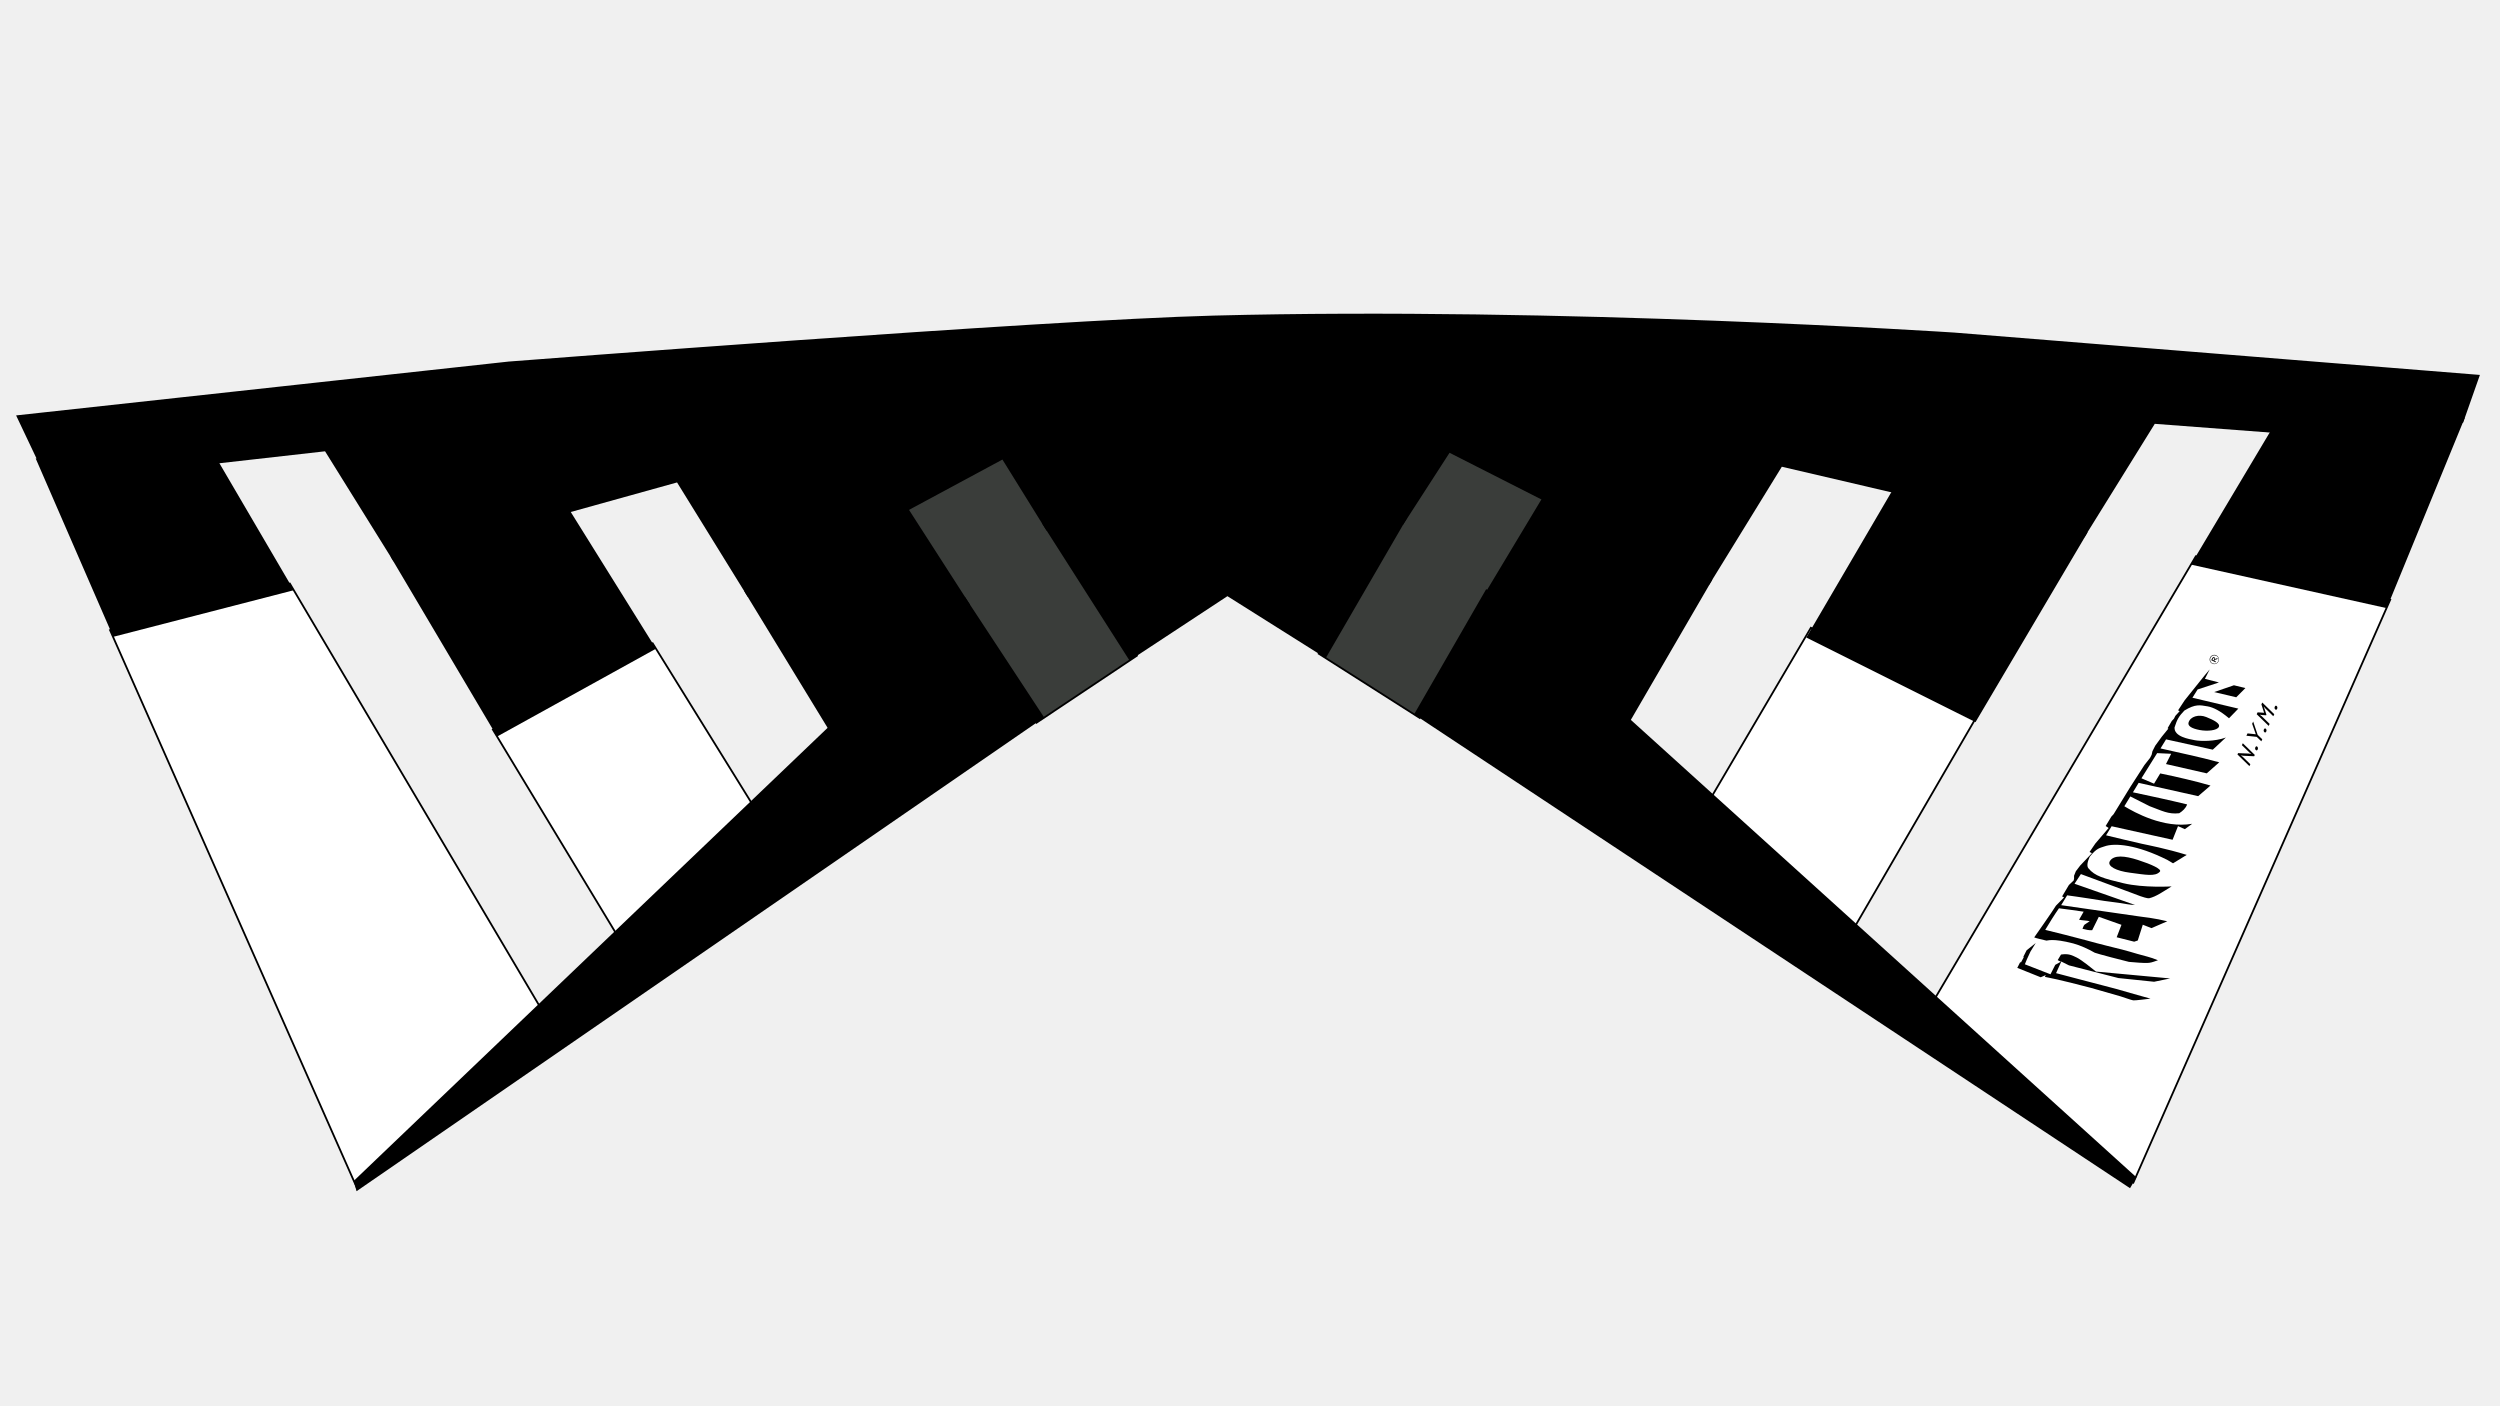
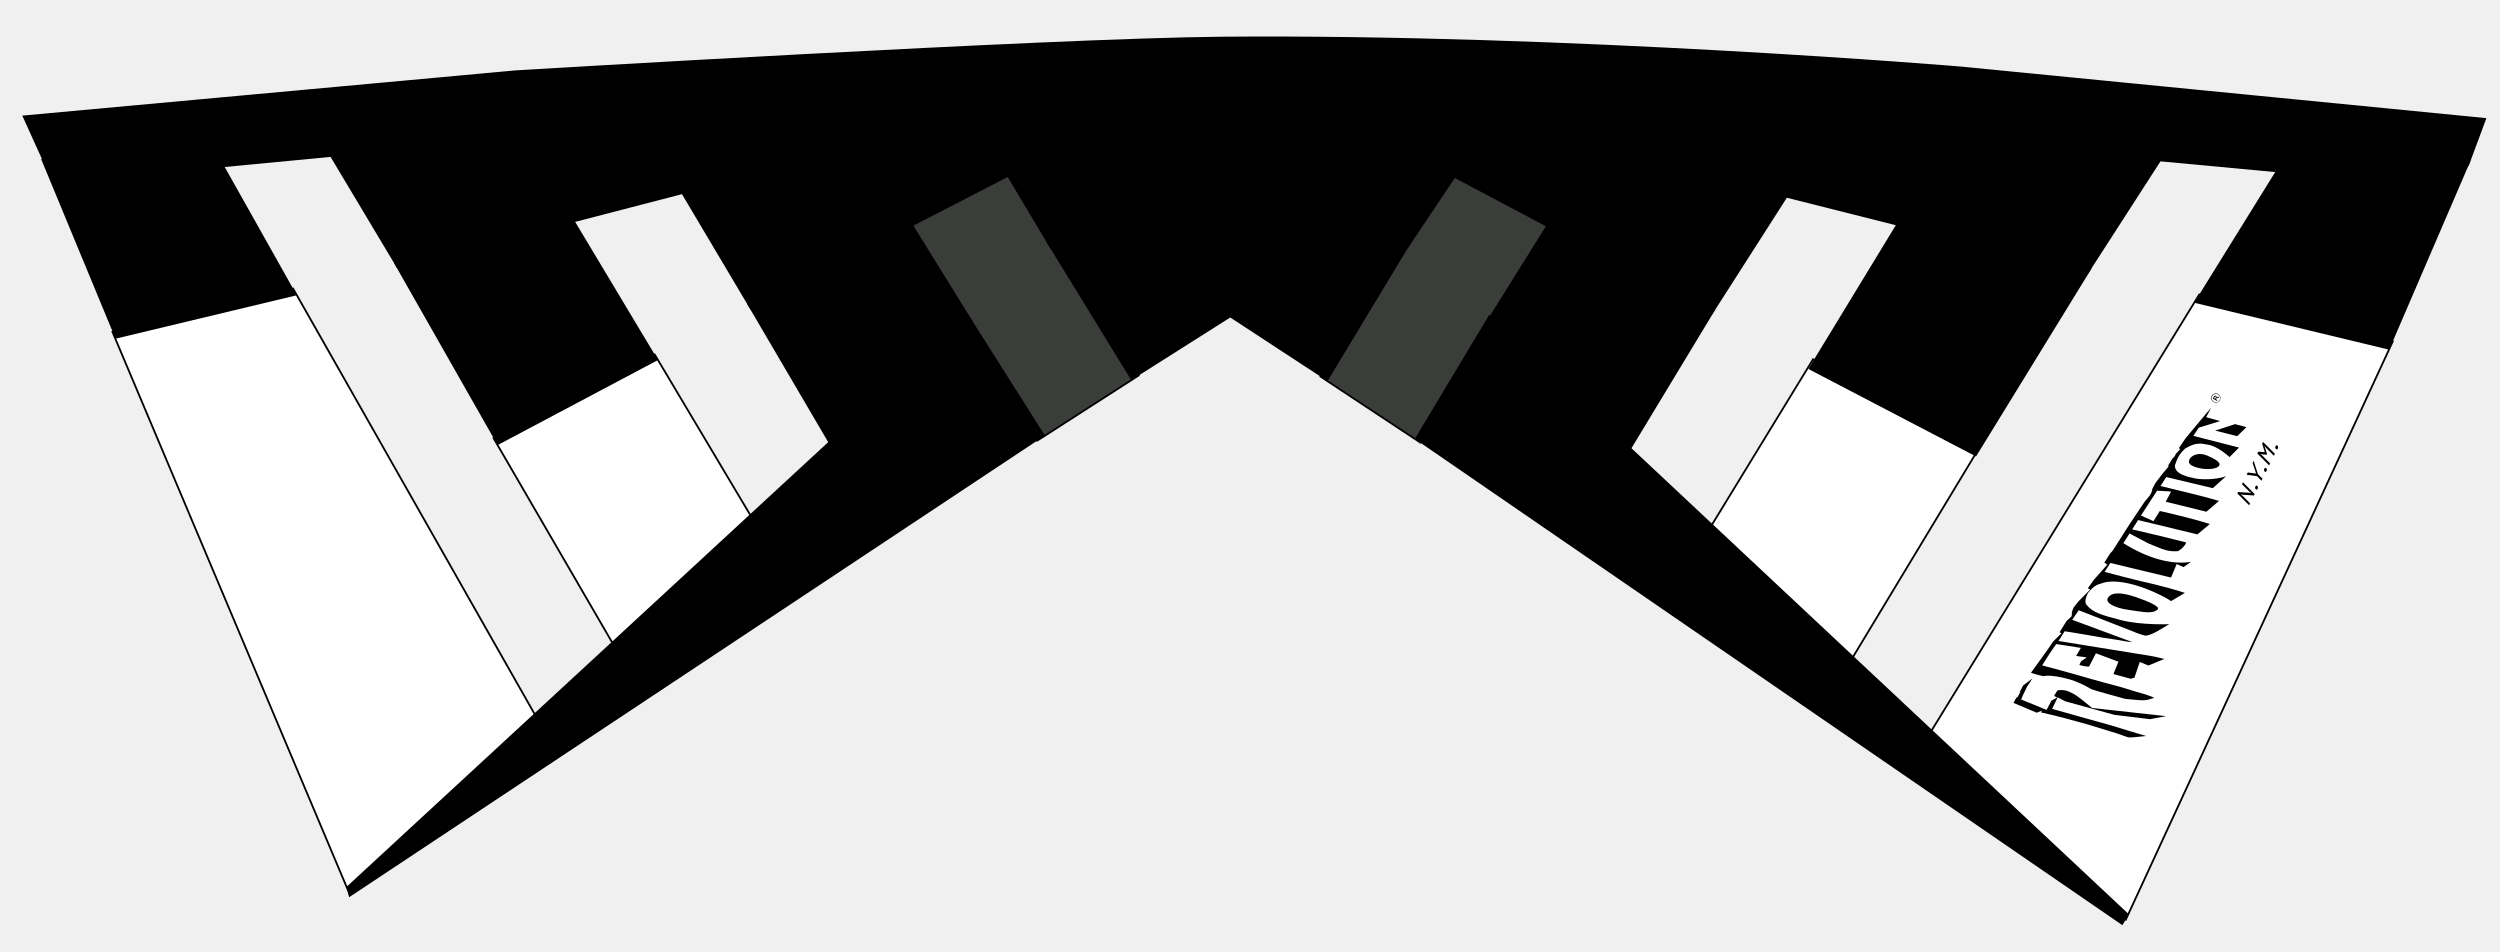
- <svg xmlns="http://www.w3.org/2000/svg" class="revolution-reflex" version="2" id="NYMV2" x="0px" y="0px" viewBox="0 0 1366 768" style="enable-background:new 0 0 1366 768;" xml:space="preserve">
+ <svg xmlns="http://www.w3.org/2000/svg" class="revolution-reflex" version="2" id="NYMV2" x="0px" y="0px" viewBox="0 0 1366 520" xml:space="preserve" width="1366" height="520">
  <defs id="defs8653">
    <rect x="640.563" y="240.657" width="34.332" height="55.399" id="rect8713" />
    <rect x="805.474" y="352.564" width="62.553" height="64.557" id="rect8707" />
    <rect x="840.448" y="291.969" width="68.296" height="70.288" id="rect8701" />
    <rect x="1028.49" y="292.316" width="68.343" height="65.644" id="rect8695" />
    <rect x="1250.479" y="243.689" width="63.646" height="59.769" id="rect8689" />
    <rect x="479.464" y="385.388" width="56.343" height="52.71" id="rect8683" />
    <rect x="427.257" y="320.958" width="57.663" height="50.426" id="rect8677" />
    <rect x="245.365" y="304.625" width="59.007" height="54.66" id="rect8671" />
    <rect x="54.677" y="263.827" width="50.928" height="53.734" id="rect8665" />
  </defs>
-   <polygon fill="#3A3D3A" stroke="#000000" points="621.18,358.28 550.05,246.33 491.99,276.78 566.35,394.89 " id="polygon8582" />
-   <polygon fill="#3A3D3A" stroke="#000000" points="775.72,392.28 846.84,271.75 790.8,242.67 720.55,357.17 " id="polygon8584" />
-   <path class="leading-edge mesh" d="M36.33,233.81l5.94,16.97l219.36-22.84l35.56-2.74c0,0,226.31-23.67,372.2-23.98  c145.89-0.31,377.27,7.99,377.27,7.99l37.98,1.98l234.68,17.89l4.96-14.42l-257.64-24.64l-400.99-7.75l-385.25,22.93L36.33,233.81z" id="path8590" />
-   <path class="leading-edge" d="M21.11,252.94l27.25-2.65l-4.89-14.18l218.02-22.4l0.15,14.23l35.56-2.74l-0.15-14.23  c0,0,207.37-19.92,366.28-22.73c158.91-2.82,383.19,6.74,383.19,6.74l0.15,14.23l37.98,1.98l-0.13-13.05l235.05,18.94l-3.44,11.9  l29.67,2.07l9.22-26.19l-287.28-23.15c0,0-215.22-14.21-404.58-9.27c-93.61,2.44-385.24,25.12-385.24,25.12L8.8,226.98L21.11,252.94  z" id="path8592" />
-   <path id="polygon8594" style="fill:#ffffff;stroke:#000000" d="M 295.79,551.4 158.38,318.87 60.14,344.31 194.78,648.51 Z" />
-   <path id="polygon8596" style="fill:#ffffff;stroke:#000000" d="m 356.61,351.51 55.48,89.57 -74.76,70.14 -68.01,-112.56 z" />
-   <path id="L2" d="m 309.57,276.08 48.86,78.37 -86.82,48 -58.24,-98.37 z" class="panel" />
-   <path id="L3" d="m 530.05,330.45 -76.08,70.13 -47.29,-77.52 87.92,-47.7 z" class="panel" />
-   <path id="C" d="m 569.44,286.1 47.75,74.84 53.47,-35.19 53.73,33.84 44.29,-76.36 -99.32,-84.38 z" class="panel" />
-   <path id="R3" d="m 810.62,325.5 79.01,70.35 46.01,-79.16 -91.8,-46.5 z" class="panel" />
-   <path id="polygon8608" style="fill:#ffffff;stroke:#000000" d="m 934.52,436.54 78.42,70.73 68.52,-118.13 -92,-46.12 z" />
-   <polygon class="logo-panel" fill="#ffffff" stroke="#000000" points="1165.68,646.12 1056.54,546.75 1199.83,303.95 1305.99,327.73 " id="polygon8610" />
-   <g id="g8636">
-     <path d="M1188.17,397.45c-0.3,5.11,7.93,6.37,11.04,6.99c3.16,0.61,10.94,0.76,17-1.46l-7.15,6.64l-25.52-5.63l-3.04,4.95    c10.71,2.52,21,4.51,32.1,7.59c-0.59,0.51-6.79,6.02-6.83,6.03l-22.28-5.08l2.83-5.61l-7.65-0.36l-8.59,13.75l6.89,2.94l3.38-5.6    c8.09,1.66,19.85,4.33,27.46,6.62l-6.72,5.8l-32.53-7.27l-3.13,5.16c9.79,2.08,19.28,4.12,29.62,6.62    c-0.8,2.17-2.44,3.62-4.34,4.83c-6.09,0.64-9.29-1.35-16.16-3.86l-10.54-5.33l-3.27,5.37c5.49,3.31,21.43,12.26,37.06,9.58    l-3.98,2.93c-0.04,0.01-3.51-1.51-3.76-1.64l-2.96,7.44l-33.31-7.39l-3.04,4.95c6.54,1.56,13.08,3.19,19.65,4.65    c2.75,0.61,13.2,2.59,24.43,6.05c-0.66,0.44-7.44,4.59-7.48,4.6l-3.03-1.8c-16.74-8.42-28.87-9.47-34.48-7.43    c-2.49,0.9-4.2,0.84-8.02,5.67c-1.38,2.96-1.61,5.17-0.74,6.25c3.49,4.34,8.52,5.63,19.09,8.18c11.2,2.69,26.4,1.75,26.4,1.75    c-4.48,2.72-8.38,5.59-12.32,6.49c-0.67,0.17-4.02-0.83-4.72-1.14c-1.62-0.67-3.27-1.25-4.93-1.86l-27.6-10.22l-3.47,5.28    l33.06,11.6c-2.96-0.04-5.42-0.69-8.28-1.07c-2.81-0.39-5.7-0.72-8.52-1.15c-5.1-0.78-10.08-1.63-15.19-2.34l-5.11-0.71    l-3.27,5.37c0,0,36.01,5.17,41.08,5.93c5.73,0.85,10.14,1.19,16.9,2.88c-0.79,0.35-8.6,3.73-8.64,3.74    c-0.04,0.01-4.39-1.71-4.74-1.86l-2.75,8.62l-1.95,0.65l-9.57-2.42l2.62-6.8l-12.38-4.38c-1.26,2.48-2.4,4.77-3.62,7.31    c-1.84,0.13-3.45-0.28-5.3-0.76c0.36-0.74,0.53-1.64,1.11-2.24c0.03-0.05,2.78-1.87,2.84-1.91c-1.79-0.41-4.02-0.42-5.81-0.79    l2.5-4.41c0,0-13.37-1.92-13.49-1.85c-2.71,3.86-5.07,7.76-7.51,11.79c7.3,1.78,14.65,3.64,21.89,5.57    c3.89,1.04,7.79,2.17,11.72,3.1c2.85,0.68,5.62,1.37,8.43,2.1c2.77,0.74,5.56,1.52,8.31,2.36c3.86,1.14,7.12,1.71,11.25,3.47    c-1.64,0.51-3.04,1.18-4.74,1.39c-2.99,0.35-7.91-0.31-11.11-0.5c-1.78-0.36-18.02-4.62-18.68-5c-3.46-2-7.87-4.02-11.69-5.06    c-11.66-3.02-14.2-1.44-14.72-1.56c-1.85-0.44-5.83-1.33-6.68-1.76l5.36-7.68l4.13-6.01l2.39-3.65l4.43-4.51l-1.07-0.54l3.72-6.24    l2.6-2.47l0.22-0.98l-0.01-1.61l0.99-2.46l2.39-3.13l6.4-6.75l-1.3-0.65l3.16-4.62l7.25-8.48l-1.62-1.08l3.13-5.16l1.2-1.28    l9.24-15.05l7.62-11.83l3.05-3.87l0.88-1.71l0.44-1.96l1.53-3.01l3.59-4.94l3.59-4.41l-0.43-0.2l2.3-3.98l1.2-1.28l0.74-1.5    l2.37-2.58l-0.87-0.45l3.61-5.49l10.95-13.65l2.71-3.22l-2.61,5.16l7.66,1.98l-11.65,3.82l-2.84,4.52l25.09,5.95l-5.11,5.27    c-4.74-4.02-8.57-5.96-11.66-6.5c-4.18-0.71-6.73-1.38-12.71,2.28C1190.46,391.45,1189.57,393.12,1188.17,397.45z" id="path8612" />
-     <path d="M1201.89,398.88c-4.46-0.85-6.55-2.24-6.08-4.02c0.91-3.45,5.71-4.69,9.67-3.08c4.03,1.63,7.87,3.5,6.88,5.44    S1206.08,399.68,1201.89,398.88z" id="path8614" />
-     <path d="M1163.81,476.85c-7.39-0.94-12.59-3.54-11-6.3c2.09-3.59,8.25-2.95,15.33-0.67c7.52,2.41,13.24,5.08,12.02,6.39    C1177.62,479.12,1172.37,477.95,1163.81,476.85z" id="path8616" />
-     <path d="M1109.46,519.91l-1.98,4.29l-1.1,2.69l14,5.46c0.24-0.48,2.56-5.08,2.61-5.16c0.03-0.05,2.8-1.56,3.04-1.7l-1.71-0.88    l1.82-3.05c4.21-0.62,5.9,0.36,8.53,1.61c2.61,1.23,8.54,6.06,10.55,7.69l40.54,3.76l-8.75,1.81l-19.51-2.02l-27.03-6.94    l-4.18-2.09l-2.85,6.35c5.53,1.51,22.26,5.81,25.06,6.57c2.77,0.74,5.58,1.43,8.34,2.19c6.06,1.73,12.11,3.53,18.19,5.17    c-1.76,0.18-8.11,1.05-9.39,0.94c-1.05-0.11-5.54-1.78-6.93-2.18c-5.39-1.6-10.79-3.14-16.21-4.64    c-2.99-0.81-17.93-4.7-25.19-6.02l0.52-0.98l-2.79,1.2l-12.8-5.14l1.53-3.01l0.52,0l1.45-2.72l-0.14-0.42l1.73-3.44l4.98-3.97    L1109.46,519.91z" id="path8618" />
-     <polygon points="1220.61,374.43 1209.82,378.14 1221.88,381 1226.88,375.96   " id="polygon8620" />
-     <path d="M1209.85,359.7c0.04,0.06,0.05,0.1,0.06,0.19c-0.01,0.07-0.03,0.17-0.06,0.26c-0.02,0.1-0.09,0.2-0.13,0.32l-0.19,0.36    l-0.64-0.34l0.22-0.46c0.07-0.11,0.09-0.2,0.13-0.25c0.03-0.05,0.09-0.13,0.15-0.17c0.06-0.04,0.12-0.07,0.16-0.08    s0.11,0,0.14,0.02C1209.76,359.6,1209.81,359.64,1209.85,359.7z M1210.25,360.07c0.02-0.21,0-0.41-0.04-0.58    c-0.05-0.15-0.18-0.3-0.35-0.38c-0.11-0.07-0.25-0.08-0.36-0.08c-0.11,0-0.23,0.07-0.35,0.15s-0.19,0.18-0.28,0.27    c-0.07,0.11-0.15,0.24-0.23,0.41l-0.43,0.84l2.37,1.19l0.2-0.43l-0.87-0.45l0.24-0.48l1.27-0.34l0.36-0.67L1210.25,360.07z     M1212.09,359.65c0.2,0.62,0.17,1.19-0.12,1.75c-0.29,0.56-0.73,0.95-1.34,1.15c-0.62,0.2-1.17,0.14-1.75-0.12    c-0.56-0.29-0.95-0.73-1.13-1.32c-0.2-0.62-0.17-1.19,0.12-1.75c0.29-0.56,0.73-0.95,1.34-1.15c0.62-0.2,1.17-0.14,1.75,0.12    C1211.49,358.59,1211.88,359.03,1212.09,359.65z M1209.11,357.95c-0.66,0.21-1.16,0.64-1.48,1.25s-0.36,1.26-0.15,1.92    s0.64,1.16,1.25,1.48c0.62,0.32,1.26,0.36,1.92,0.15s1.16-0.64,1.48-1.25s0.36-1.26,0.15-1.92s-0.64-1.16-1.25-1.48    C1210.41,357.78,1209.78,357.71,1209.11,357.95z" id="path8622" />
-     <path d="M1225.8,412.95l-1.29-0.21l-0.03,0.05l1.01,0.79l4.1,3.99l-0.5,1.05l-6.55-6.38l0.35-0.73l5.87,0.24l1.23,0.19l0.03-0.07    l-0.97-0.73l-4.08-3.98l0.5-1.05l6.55,6.38l-0.35,0.73L1225.8,412.95z" id="path8624" />
-     <path d="M1232.55,409.8c-0.2-0.19-0.32-0.42-0.35-0.69c-0.03-0.27,0.01-0.53,0.14-0.8c0.14-0.28,0.3-0.45,0.48-0.51    c0.19-0.05,0.38,0.02,0.58,0.21c0.18,0.18,0.29,0.4,0.33,0.68c0.04,0.28,0,0.55-0.14,0.84c-0.13,0.27-0.29,0.42-0.48,0.46    C1232.92,410.05,1232.73,409.98,1232.55,409.8z" id="path8626" />
-     <path d="M1233.06,402.62l-5.63-0.61l0.62-1.29l4.51,0.49l0.01-0.01l-2-5.75l0.57-1.18l2.45,7.24l2.52,2.45l-0.53,1.1    L1233.06,402.62z" id="path8628" />
-     <path d="M1237.23,400.02c-0.2-0.19-0.32-0.42-0.35-0.69c-0.03-0.27,0.01-0.53,0.14-0.8c0.14-0.28,0.3-0.45,0.48-0.51    c0.19-0.05,0.38,0.02,0.58,0.21c0.18,0.18,0.29,0.4,0.33,0.68c0.04,0.28,0,0.55-0.14,0.84c-0.13,0.27-0.29,0.42-0.48,0.46    C1237.6,400.26,1237.41,400.2,1237.23,400.02z" id="path8630" />
-     <path d="M1237.79,387.09l-0.83-1l-0.03,0.07l0.5,1.42l0.95,2.92l-0.16,0.33l-2.29-0.14l-1.09-0.16l-0.03,0.07l0.96,0.7l4.36,4.25    l-0.52,1.08l-6.55-6.38l0.49-1.02l3.54,0.22l0.01-0.03l-1.47-4.55l0.48-1l6.55,6.38l-0.53,1.1L1237.79,387.09z" id="path8632" />
-     <path d="M1243.17,387.6c-0.2-0.19-0.32-0.42-0.35-0.69c-0.03-0.27,0.01-0.53,0.14-0.8c0.14-0.28,0.3-0.45,0.48-0.51    c0.19-0.05,0.38,0.02,0.58,0.21c0.18,0.18,0.29,0.4,0.33,0.68c0.04,0.28,0,0.55-0.14,0.84c-0.13,0.27-0.29,0.42-0.48,0.46    C1243.54,387.84,1243.35,387.77,1243.17,387.6z" id="path8634" />
+   <polygon fill="#3a3d3a" stroke="#000000" points="621.18,358.28 550.05,246.33 491.99,276.78 566.35,394.89 " id="polygon8582" transform="rotate(1,9395.667,338.2809)" />
+   <polygon fill="#3a3d3a" stroke="#000000" points="775.72,392.28 846.84,271.75 790.8,242.67 720.55,357.17 " id="polygon8584" transform="rotate(1,9395.667,338.2809)" />
+   <path class="leading-edge mesh" d="M 39.579,70.483 45.222,87.554 264.947,68.546 300.549,66.427 c 0,0 226.689,-19.717 372.562,-17.481 145.873,2.236 377.073,14.573 377.073,14.573 l 37.94,2.643 234.332,21.983 5.211,-14.331 L 1070.496,44.681 669.702,29.934 284.111,46.137 Z" id="path8590" />
+   <path class="leading-edge" d="m 24.027,89.344 27.292,-2.174 -4.642,-14.263 218.378,-18.592 -0.098,14.23 35.602,-2.119 0.098,-14.23 c 0,0 207.686,-16.298 366.621,-16.334 158.935,-0.046 383.014,13.427 383.014,13.427 l -0.098,14.23 37.94,2.643 0.098,-13.05 234.684,23.039 -3.647,11.838 29.629,2.587 9.676,-26.025 -286.832,-28.16 c 0,0 -214.939,-17.964 -404.357,-16.329 C 573.746,20.868 281.765,38.455 281.765,38.455 L 12.172,63.174 Z" id="path8592" />
+   <path id="polygon8594" style="fill:#ffffff;stroke:#000000" d="M 293.457,392.553 160.126,157.66 61.457,181.382 190.767,487.885 Z" />
+   <path id="polygon8596" style="fill:#ffffff;stroke:#000000" d="m 357.756,193.755 53.908,90.525 -75.973,68.825 -66.035,-113.73 z" />
+   <path id="L2" d="m 312.039,117.515 47.485,79.211 -87.644,46.477 -56.514,-99.371 z" class="panel" />
+   <path id="L3" d="M 531.537,175.725 454.245,244.516 408.315,166.183 497.054,120.025 Z" class="panel" />
+   <path id="C" d="m 571.695,132.069 46.437,75.662 54.076,-34.251 53.131,34.773 45.616,-75.575 -97.832,-86.101 z" class="panel" />
+   <path id="R3" d="m 812.151,175.672 77.77,71.718 47.385,-78.345 -90.974,-48.095 z" class="panel" />
+   <path id="polygon8608" style="fill:#ffffff;stroke:#000000" d="m 934.094,288.858 77.174,72.088 70.571,-116.916 -91.181,-47.719 z" />
+   <polygon class="logo-panel" fill="#ffffff" stroke="#000000" points="1165.68,646.12 1056.54,546.75 1199.83,303.95 1305.99,327.73 " id="polygon8610" transform="rotate(1,9395.667,338.2809)" />
+   <g id="g8636" transform="rotate(1,9395.667,338.2809)">
+     <path d="m 1188.17,397.45 c -0.3,5.11 7.93,6.37 11.04,6.99 3.16,0.61 10.94,0.76 17,-1.46 l -7.15,6.64 -25.52,-5.63 -3.04,4.95 c 10.71,2.52 21,4.51 32.1,7.59 -0.59,0.51 -6.79,6.02 -6.83,6.03 l -22.28,-5.08 2.83,-5.61 -7.65,-0.36 -8.59,13.75 6.89,2.94 3.38,-5.6 c 8.09,1.66 19.85,4.33 27.46,6.62 l -6.72,5.8 -32.53,-7.27 -3.13,5.16 c 9.79,2.08 19.28,4.12 29.62,6.62 -0.8,2.17 -2.44,3.62 -4.34,4.83 -6.09,0.64 -9.29,-1.35 -16.16,-3.86 l -10.54,-5.33 -3.27,5.37 c 5.49,3.31 21.43,12.26 37.06,9.58 l -3.98,2.93 c -0.04,0.01 -3.51,-1.51 -3.76,-1.64 l -2.96,7.44 -33.31,-7.39 -3.04,4.95 c 6.54,1.56 13.08,3.19 19.65,4.65 2.75,0.61 13.2,2.59 24.43,6.05 -0.66,0.44 -7.44,4.59 -7.48,4.6 l -3.03,-1.8 c -16.74,-8.42 -28.87,-9.47 -34.48,-7.43 -2.49,0.9 -4.2,0.84 -8.02,5.67 -1.38,2.96 -1.61,5.17 -0.74,6.25 3.49,4.34 8.52,5.63 19.09,8.18 11.2,2.69 26.4,1.75 26.4,1.75 -4.48,2.72 -8.38,5.59 -12.32,6.49 -0.67,0.17 -4.02,-0.83 -4.72,-1.14 -1.62,-0.67 -3.27,-1.25 -4.93,-1.86 l -27.6,-10.22 -3.47,5.28 33.06,11.6 c -2.96,-0.04 -5.42,-0.69 -8.28,-1.07 -2.81,-0.39 -5.7,-0.72 -8.52,-1.15 -5.1,-0.78 -10.08,-1.63 -15.19,-2.34 l -5.11,-0.71 -3.27,5.37 c 0,0 36.01,5.17 41.08,5.93 5.73,0.85 10.14,1.19 16.9,2.88 -0.79,0.35 -8.6,3.73 -8.64,3.74 -0.04,0.01 -4.39,-1.71 -4.74,-1.86 l -2.75,8.62 -1.95,0.65 -9.57,-2.42 2.62,-6.8 -12.38,-4.38 c -1.26,2.48 -2.4,4.77 -3.62,7.31 -1.84,0.13 -3.45,-0.28 -5.3,-0.76 0.36,-0.74 0.53,-1.64 1.11,-2.24 0.03,-0.05 2.78,-1.87 2.84,-1.91 -1.79,-0.41 -4.02,-0.42 -5.81,-0.79 l 2.5,-4.41 c 0,0 -13.37,-1.92 -13.49,-1.85 -2.71,3.86 -5.07,7.76 -7.51,11.79 7.3,1.78 14.65,3.64 21.89,5.57 3.89,1.04 7.79,2.17 11.72,3.1 2.85,0.68 5.62,1.37 8.43,2.1 2.77,0.74 5.56,1.52 8.31,2.36 3.86,1.14 7.12,1.71 11.25,3.47 -1.64,0.51 -3.04,1.18 -4.74,1.39 -2.99,0.35 -7.91,-0.31 -11.11,-0.5 -1.78,-0.36 -18.02,-4.62 -18.68,-5 -3.46,-2 -7.87,-4.02 -11.69,-5.06 -11.66,-3.02 -14.2,-1.44 -14.72,-1.56 -1.85,-0.44 -5.83,-1.33 -6.68,-1.76 l 5.36,-7.68 4.13,-6.01 2.39,-3.65 4.43,-4.51 -1.07,-0.54 3.72,-6.24 2.6,-2.47 0.22,-0.98 -0.01,-1.61 0.99,-2.46 2.39,-3.13 6.4,-6.75 -1.3,-0.65 3.16,-4.62 7.25,-8.48 -1.62,-1.08 3.13,-5.16 1.2,-1.28 9.24,-15.05 7.62,-11.83 3.05,-3.87 0.88,-1.71 0.44,-1.96 1.53,-3.01 3.59,-4.94 3.59,-4.41 -0.43,-0.2 2.3,-3.98 1.2,-1.28 0.74,-1.5 2.37,-2.58 -0.87,-0.45 3.61,-5.49 10.95,-13.65 2.71,-3.22 -2.61,5.16 7.66,1.98 -11.65,3.82 -2.84,4.52 25.09,5.95 -5.11,5.27 c -4.74,-4.02 -8.57,-5.96 -11.66,-6.5 -4.18,-0.71 -6.73,-1.38 -12.71,2.28 -3.09,3.21 -3.98,4.88 -5.38,9.21 z" id="path8612" />
+     <path d="m 1201.89,398.88 c -4.46,-0.85 -6.55,-2.24 -6.08,-4.02 0.91,-3.45 5.71,-4.69 9.67,-3.08 4.03,1.63 7.87,3.5 6.88,5.44 -0.99,1.94 -6.28,2.46 -10.47,1.66 z" id="path8614" />
+     <path d="m 1163.81,476.85 c -7.39,-0.94 -12.59,-3.54 -11,-6.3 2.09,-3.59 8.25,-2.95 15.33,-0.67 7.52,2.41 13.24,5.08 12.02,6.39 -2.54,2.85 -7.79,1.68 -16.35,0.58 z" id="path8616" />
+     <path d="m 1109.46,519.91 -1.98,4.29 -1.1,2.69 14,5.46 c 0.24,-0.48 2.56,-5.08 2.61,-5.16 0.03,-0.05 2.8,-1.56 3.04,-1.7 l -1.71,-0.88 1.82,-3.05 c 4.21,-0.62 5.9,0.36 8.53,1.61 2.61,1.23 8.54,6.06 10.55,7.69 l 40.54,3.76 -8.75,1.81 -19.51,-2.02 -27.03,-6.94 -4.18,-2.09 -2.85,6.35 c 5.53,1.51 22.26,5.81 25.06,6.57 2.77,0.74 5.58,1.43 8.34,2.19 6.06,1.73 12.11,3.53 18.19,5.17 -1.76,0.18 -8.11,1.05 -9.39,0.94 -1.05,-0.11 -5.54,-1.78 -6.93,-2.18 -5.39,-1.6 -10.79,-3.14 -16.21,-4.64 -2.99,-0.81 -17.93,-4.7 -25.19,-6.02 l 0.52,-0.98 -2.79,1.2 -12.8,-5.14 1.53,-3.01 h 0.52 l 1.45,-2.72 -0.14,-0.42 1.73,-3.44 4.98,-3.97 z" id="path8618" />
+     <polygon points="1220.61,374.43 1209.82,378.14 1221.88,381 1226.88,375.96 " id="polygon8620" />
+     <path d="m 1209.85,359.7 c 0.04,0.06 0.05,0.1 0.06,0.19 -0.01,0.07 -0.03,0.17 -0.06,0.26 -0.02,0.1 -0.09,0.2 -0.13,0.32 l -0.19,0.36 -0.64,-0.34 0.22,-0.46 c 0.07,-0.11 0.09,-0.2 0.13,-0.25 0.03,-0.05 0.09,-0.13 0.15,-0.17 0.06,-0.04 0.12,-0.07 0.16,-0.08 0.04,-0.01 0.11,0 0.14,0.02 0.07,0.05 0.12,0.09 0.16,0.15 z m 0.4,0.37 c 0.02,-0.21 0,-0.41 -0.04,-0.58 -0.05,-0.15 -0.18,-0.3 -0.35,-0.38 -0.11,-0.07 -0.25,-0.08 -0.36,-0.08 -0.11,0 -0.23,0.07 -0.35,0.15 -0.12,0.08 -0.19,0.18 -0.28,0.27 -0.07,0.11 -0.15,0.24 -0.23,0.41 l -0.43,0.84 2.37,1.19 0.2,-0.43 -0.87,-0.45 0.24,-0.48 1.27,-0.34 0.36,-0.67 z m 1.84,-0.42 c 0.2,0.62 0.17,1.19 -0.12,1.75 -0.29,0.56 -0.73,0.95 -1.34,1.15 -0.62,0.2 -1.17,0.14 -1.75,-0.12 -0.56,-0.29 -0.95,-0.73 -1.13,-1.32 -0.2,-0.62 -0.17,-1.19 0.12,-1.75 0.29,-0.56 0.73,-0.95 1.34,-1.15 0.62,-0.2 1.17,-0.14 1.75,0.12 0.53,0.26 0.92,0.7 1.13,1.32 z m -2.98,-1.7 c -0.66,0.21 -1.16,0.64 -1.48,1.25 -0.32,0.61 -0.36,1.26 -0.15,1.92 0.21,0.66 0.64,1.16 1.25,1.48 0.62,0.32 1.26,0.36 1.92,0.15 0.66,-0.21 1.16,-0.64 1.48,-1.25 0.32,-0.61 0.36,-1.26 0.15,-1.92 -0.21,-0.66 -0.64,-1.16 -1.25,-1.48 -0.62,-0.32 -1.25,-0.39 -1.92,-0.15 z" id="path8622" />
+     <path d="m 1225.8,412.95 -1.29,-0.21 -0.03,0.05 1.01,0.79 4.1,3.99 -0.5,1.05 -6.55,-6.38 0.35,-0.73 5.87,0.24 1.23,0.19 0.03,-0.07 -0.97,-0.73 -4.08,-3.98 0.5,-1.05 6.55,6.38 -0.35,0.73 z" id="path8624" />
+     <path d="m 1232.55,409.8 c -0.2,-0.19 -0.32,-0.42 -0.35,-0.69 -0.03,-0.27 0.01,-0.53 0.14,-0.8 0.14,-0.28 0.3,-0.45 0.48,-0.51 0.19,-0.05 0.38,0.02 0.58,0.21 0.18,0.18 0.29,0.4 0.33,0.68 0.04,0.28 0,0.55 -0.14,0.84 -0.13,0.27 -0.29,0.42 -0.48,0.46 -0.19,0.06 -0.38,-0.01 -0.56,-0.19 z" id="path8626" />
+     <path d="m 1233.06,402.62 -5.63,-0.61 0.62,-1.29 4.51,0.49 0.01,-0.01 -2,-5.75 0.57,-1.18 2.45,7.24 2.52,2.45 -0.53,1.1 z" id="path8628" />
+     <path d="m 1237.23,400.02 c -0.2,-0.19 -0.32,-0.42 -0.35,-0.69 -0.03,-0.27 0.01,-0.53 0.14,-0.8 0.14,-0.28 0.3,-0.45 0.48,-0.51 0.19,-0.05 0.38,0.02 0.58,0.21 0.18,0.18 0.29,0.4 0.33,0.68 0.04,0.28 0,0.55 -0.14,0.84 -0.13,0.27 -0.29,0.42 -0.48,0.46 -0.19,0.05 -0.38,-0.01 -0.56,-0.19 z" id="path8630" />
+     <path d="m 1237.79,387.09 -0.83,-1 -0.03,0.07 0.5,1.42 0.95,2.92 -0.16,0.33 -2.29,-0.14 -1.09,-0.16 -0.03,0.07 0.96,0.7 4.36,4.25 -0.52,1.08 -6.55,-6.38 0.49,-1.02 3.54,0.22 0.01,-0.03 -1.47,-4.55 0.48,-1 6.55,6.38 -0.53,1.1 z" id="path8632" />
+     <path d="m 1243.17,387.6 c -0.2,-0.19 -0.32,-0.42 -0.35,-0.69 -0.03,-0.27 0.01,-0.53 0.14,-0.8 0.14,-0.28 0.3,-0.45 0.48,-0.51 0.19,-0.05 0.38,0.02 0.58,0.21 0.18,0.18 0.29,0.4 0.33,0.68 0.04,0.28 0,0.55 -0.14,0.84 -0.13,0.27 -0.29,0.42 -0.48,0.46 -0.19,0.05 -0.38,-0.02 -0.56,-0.19 z" id="path8634" />
  </g>
-   <path d="M107.23,240.66l7.59,13.03l62.79-7.1L215,306.7l154.94-43.1l38.6,62.47l139.19-74.97l24.12,38.89l97.54-88.77  l-0.02-2.37C669.36,198.85,579.66,192.4,107.23,240.66z" id="path8638" />
-   <path d="M766.67,286.68l25.36-39.28l141.89,72.08l39.67-64.46l165.27,38.63l38.51-62.07l68.85,5.22l6.96-15.49  c0,0-276.63-25.63-583.8-22.48l0.02,2.37L766.67,286.68z" id="path8640" />
-   <path id="L4" d="m 194.81,650.88 -1.51,-5.66 333.85,-319.19 43.37,65.98 z" class="panel" />
-   <path id="R4" d="m 812.08,321.87 355.27,321.41 -3.5,5.96 -391.2,-258.92 z" class="panel" />
-   <path id="L1" d="m 160.5,322.5 -48,-82 -93,10 42.37,97.46 z" class="panel" />
-   <path id="R1" d="m 1249.31,220.98 -52.19,87.51 107,23.81 42.66,-104.08 z" class="panel" />
-   <text xml:space="preserve" id="text8663" style="font-size:32px;line-height:normal;font-family:sans-serif;-inkscape-font-specification:'sans-serif, Normal';text-decoration-color:#000000;white-space:pre;shape-inside:url(#rect8665);display:inline;fill:#000000;-inkscape-stroke:none;stop-color:#000000" transform="translate(7.087631,0.8666992)">
-     <tspan x="54.678" y="292.942" id="tspan11850">L1</tspan>
+   <path d="m 110.348,78.569 7.361,13.16 62.904,-6.003 36.335,60.753 155.669,-40.389 37.504,63.134 140.477,-72.529 23.438,39.305 99.074,-87.054 0.021,-2.37 c -0.01,-1.74e-4 -89.584,-8.015 -562.784,31.993 z" id="path8638" />
+   <path d="m 768.885,136.091 26.042,-38.831 140.61,74.545 40.789,-63.758 164.571,41.508 39.587,-61.388 68.748,6.421 7.229,-15.366 c 0,0 -276.141,-30.454 -583.319,-32.665 l -0.021,2.37 z" id="path8640" />
+   <path id="L4" d="m 190.756,490.255 -1.411,-5.685 339.37,-313.315 42.212,66.727 z" class="panel" />
+   <path id="R4" d="m 813.674,172.068 349.606,327.561 -3.603,5.898 -386.622,-265.708 z" class="panel" />
+   <path id="L1" d="M 162.182,161.327 115.62,78.501 22.46,86.877 63.123,185.061 Z" class="panel" />
+   <path id="R1" d="m 1252.598,78.824 -53.709,86.586 106.568,25.674 44.47,-103.32 z" class="panel" />
+   <text xml:space="preserve" id="text8663" style="font-size:32px;line-height:normal;font-family:sans-serif;-inkscape-font-specification:'sans-serif, Normal';text-decoration-color:#000000;white-space:pre;shape-inside:url(#rect8665);display:inline;fill:#000000;-inkscape-stroke:none;stop-color:#000000" transform="rotate(1,9342.466,743.9286)">
+     <tspan x="54.678" y="292.942" id="tspan13218">L1</tspan>
  </text>
-   <text xml:space="preserve" id="text8669" style="font-size:32px;line-height:normal;font-family:sans-serif;-inkscape-font-specification:'sans-serif, Normal';text-decoration-color:#000000;white-space:pre;shape-inside:url(#rect8671);display:inline;fill:#000000;-inkscape-stroke:none;stop-color:#000000" transform="translate(17.51181,7.216156)">
-     <tspan x="245.365" y="333.741" id="tspan11852">L2</tspan>
+   <text xml:space="preserve" id="text8669" style="font-size:32px;line-height:normal;font-family:sans-serif;-inkscape-font-specification:'sans-serif, Normal';text-decoration-color:#000000;white-space:pre;shape-inside:url(#rect8671);display:inline;fill:#000000;-inkscape-stroke:none;stop-color:#000000" transform="rotate(1,8973.466,1338)">
+     <tspan x="245.365" y="333.741" id="tspan13220">L2</tspan>
  </text>
-   <text xml:space="preserve" id="text8675" style="font-size:32px;line-height:normal;font-family:sans-serif;-inkscape-font-specification:'sans-serif, Normal';text-decoration-color:#000000;white-space:pre;shape-inside:url(#rect8677);display:inline;fill:#000000;-inkscape-stroke:none;stop-color:#000000" transform="translate(19.94322,-7.071907)">
-     <tspan x="427.256" y="350.073" id="tspan11854">L3</tspan>
+   <text xml:space="preserve" id="text8675" style="font-size:32px;line-height:normal;font-family:sans-serif;-inkscape-font-specification:'sans-serif, Normal';text-decoration-color:#000000;white-space:pre;shape-inside:url(#rect8677);display:inline;fill:#000000;-inkscape-stroke:none;stop-color:#000000" transform="rotate(1,9790.875,1484.45)">
+     <tspan x="427.256" y="350.073" id="tspan13222">L3</tspan>
  </text>
-   <text xml:space="preserve" id="text8681" style="font-size:32px;line-height:normal;font-family:sans-serif;-inkscape-font-specification:'sans-serif, Normal';text-decoration-color:#000000;white-space:pre;shape-inside:url(#rect8683);display:inline;fill:#000000;-inkscape-stroke:none;stop-color:#000000" transform="translate(4.272766,-14.1189)">
-     <tspan x="479.465" y="414.503" id="tspan11856">L4</tspan>
+   <text xml:space="preserve" id="text8681" style="font-size:32px;line-height:normal;font-family:sans-serif;-inkscape-font-specification:'sans-serif, Normal';text-decoration-color:#000000;white-space:pre;shape-inside:url(#rect8683);display:inline;fill:#000000;-inkscape-stroke:none;stop-color:#000000" transform="rotate(1,10202.463,590.1456)">
+     <tspan x="479.465" y="414.503" id="tspan13224">L4</tspan>
  </text>
-   <text xml:space="preserve" id="text8687" style="font-size:32px;line-height:normal;font-family:sans-serif;-inkscape-font-specification:'sans-serif, Normal';text-decoration-color:#000000;white-space:pre;shape-inside:url(#rect8689);display:inline;fill:#000000;-inkscape-stroke:none;stop-color:#000000" transform="translate(6.456098,7.935342)">
-     <tspan x="1250.478" y="272.805" id="tspan11858">R1</tspan>
+   <text xml:space="preserve" id="text8687" style="font-size:32px;line-height:normal;font-family:sans-serif;-inkscape-font-specification:'sans-serif, Normal';text-decoration-color:#000000;white-space:pre;shape-inside:url(#rect8689);display:inline;fill:#000000;-inkscape-stroke:none;stop-color:#000000" transform="rotate(1,8937.789,704.211)">
+     <tspan x="1250.478" y="272.805" id="tspan13226">R1</tspan>
  </text>
-   <text xml:space="preserve" id="text8699" style="font-size:32px;line-height:normal;font-family:sans-serif;-inkscape-font-specification:'sans-serif, Normal';text-decoration-color:#000000;white-space:pre;shape-inside:url(#rect8701);display:inline;fill:#000000;-inkscape-stroke:none;stop-color:#000000" transform="translate(5.190796,7.12677)">
-     <tspan x="840.447" y="321.085" id="tspan11860">R3</tspan>
+   <text xml:space="preserve" id="text8699" style="font-size:32px;line-height:normal;font-family:sans-serif;-inkscape-font-specification:'sans-serif, Normal';text-decoration-color:#000000;white-space:pre;shape-inside:url(#rect8701);display:inline;fill:#000000;-inkscape-stroke:none;stop-color:#000000" transform="rotate(1,8984.748,632.1207)">
+     <tspan x="840.447" y="321.085" id="tspan13228">R3</tspan>
  </text>
-   <text xml:space="preserve" id="text8705" style="font-size:32px;line-height:normal;font-family:sans-serif;-inkscape-font-specification:'sans-serif, Normal';text-decoration-color:#000000;white-space:pre;shape-inside:url(#rect8707);display:inline;fill:#000000;-inkscape-stroke:none;stop-color:#000000" transform="translate(2.558289,8.233276)">
-     <tspan x="805.473" y="381.68" id="tspan11862">R4</tspan>
+   <text xml:space="preserve" id="text8705" style="font-size:32px;line-height:normal;font-family:sans-serif;-inkscape-font-specification:'sans-serif, Normal';text-decoration-color:#000000;white-space:pre;shape-inside:url(#rect8707);display:inline;fill:#000000;-inkscape-stroke:none;stop-color:#000000" transform="rotate(1,8922.667,480.7397)">
+     <tspan x="805.473" y="381.68" id="tspan13230">R4</tspan>
  </text>
-   <text xml:space="preserve" id="text8711" style="font-size:32px;line-height:normal;font-family:sans-serif;-inkscape-font-specification:'sans-serif, Normal';text-decoration-color:#000000;white-space:pre;shape-inside:url(#rect8713);display:inline;fill:#000000;-inkscape-stroke:none;stop-color:#000000" transform="translate(13.6217,2.923614)">
-     <tspan x="640.562" y="269.772" id="tspan11864">C</tspan>
+   <text xml:space="preserve" id="text8711" style="font-size:32px;line-height:normal;font-family:sans-serif;-inkscape-font-specification:'sans-serif, Normal';text-decoration-color:#000000;white-space:pre;shape-inside:url(#rect8713);display:inline;fill:#000000;-inkscape-stroke:none;stop-color:#000000" transform="rotate(1,9221.35,1117.265)">
+     <tspan x="640.562" y="269.772" id="tspan13232">C</tspan>
  </text>
-   <path id="R2" d="M 1079.42,394.566 1140.69,290.84 1035.48,265.41 986.952,348.34 Z" class="panel" />
-   <text xml:space="preserve" id="text8693" style="font-size:32px;line-height:normal;font-family:sans-serif;-inkscape-font-specification:'sans-serif, Normal';text-decoration-color:#000000;white-space:pre;shape-inside:url(#rect8695);display:inline;fill:#000000;-inkscape-stroke:none;stop-color:#000000" transform="translate(10.69407,13.22494)">
-     <tspan x="1028.49" y="321.432" id="tspan11866">R2</tspan>
+   <path id="R2" d="m 1079.704,249.418 63.071,-102.64 -104.75,-27.262 -49.968,82.071 z" class="panel" />
+   <text xml:space="preserve" id="text8693" style="font-size:32px;line-height:normal;font-family:sans-serif;-inkscape-font-specification:'sans-serif, Normal';text-decoration-color:#000000;white-space:pre;shape-inside:url(#rect8695);display:inline;fill:#000000;-inkscape-stroke:none;stop-color:#000000" transform="rotate(1,8632.606,944.3778)">
+     <tspan x="1028.49" y="321.432" id="tspan13234">R2</tspan>
  </text>
</svg>
